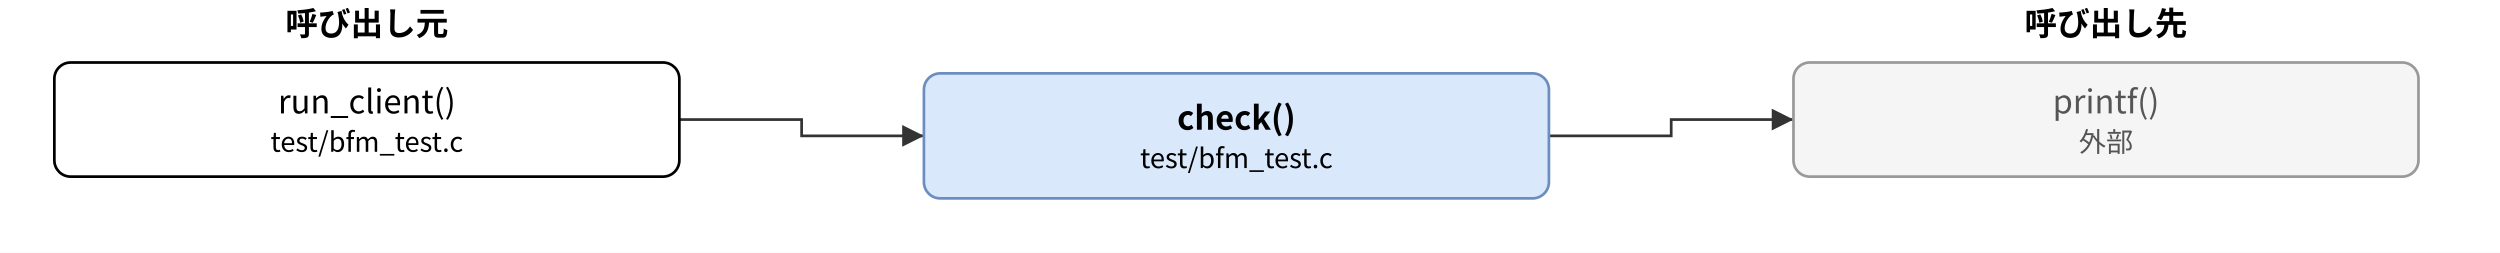
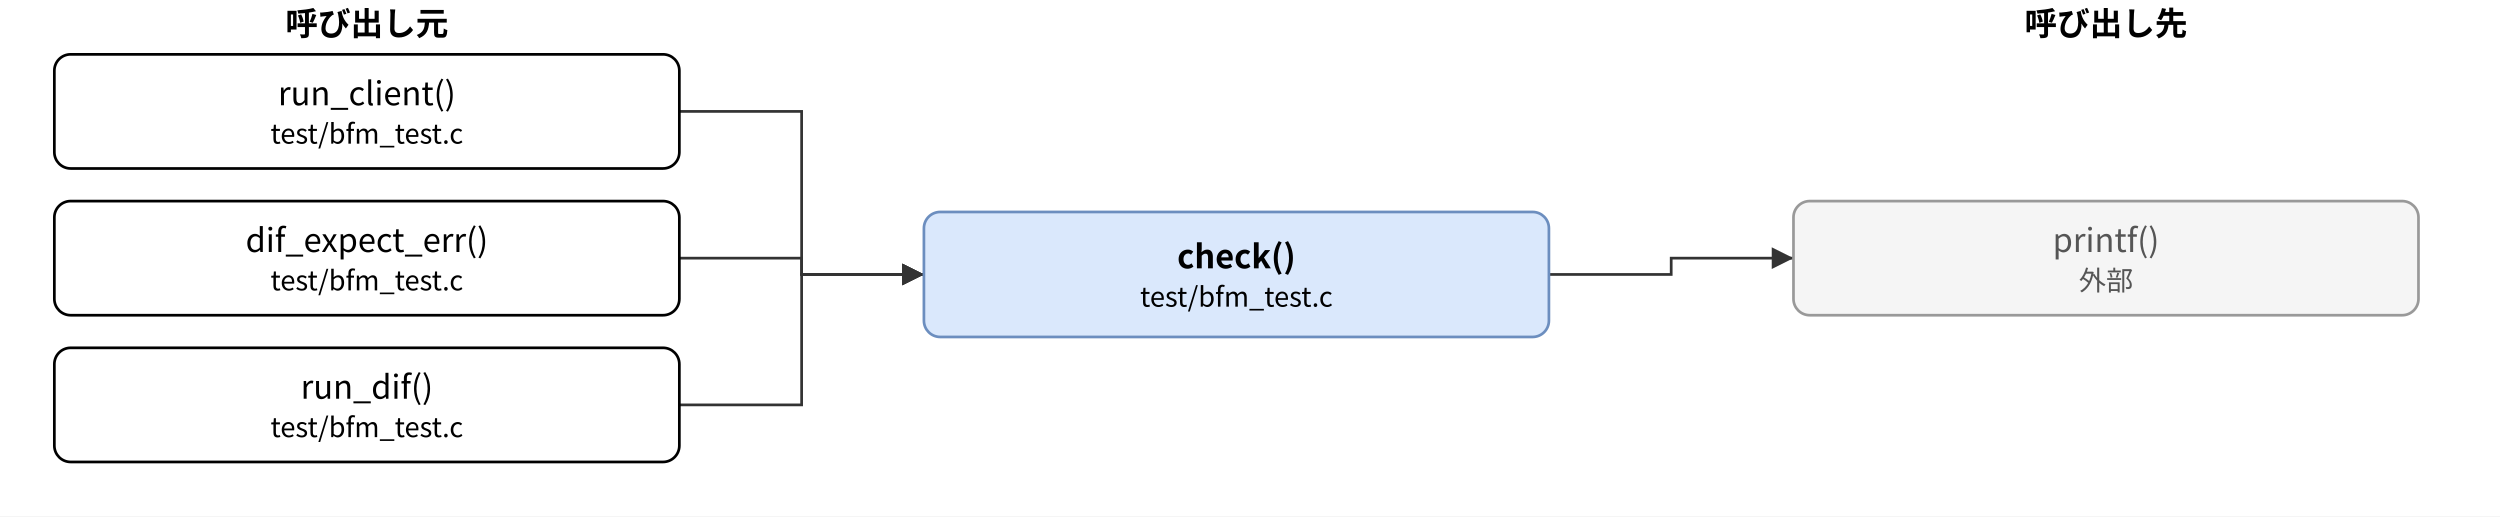
- <svg xmlns="http://www.w3.org/2000/svg" version="1.1" width="920" height="93" viewBox="0 0 920 93" font-family="Noto Sans CJK JP, Meiryo, sans-serif" content="&lt;mxfile host=&quot;bfmem-gen&quot; type=&quot;device&quot;&gt;&lt;diagram id=&quot;4dea095ecef15473bd58&quot; name=&quot;check 関係&quot;&gt;&lt;mxGraphModel dx=&quot;800&quot; dy=&quot;600&quot; grid=&quot;0&quot; gridSize=&quot;10&quot; guides=&quot;1&quot; tooltips=&quot;1&quot; connect=&quot;1&quot; arrows=&quot;1&quot; fold=&quot;1&quot; page=&quot;0&quot; pageScale=&quot;1&quot; math=&quot;0&quot; shadow=&quot;0&quot;&gt;&lt;root&gt;&lt;mxCell id=&quot;0&quot;/&gt;&lt;mxCell id=&quot;1&quot; parent=&quot;0&quot;/&gt;&lt;mxCell id=&quot;c&quot; value=&quot;check()&amp;lt;br&amp;gt;&amp;lt;font style=&amp;quot;font-size:10px&amp;quot;&amp;gt;test/bfm_test.c&amp;lt;/font&amp;gt;&quot; style=&quot;rounded=1;whiteSpace=wrap;html=1;fillColor=#dae8fc;strokeColor=#6c8ebf;fontStyle=1;&quot; vertex=&quot;1&quot; parent=&quot;1&quot;&gt;&lt;mxGeometry x=&quot;340.0&quot; y=&quot;27.0&quot; width=&quot;230.0&quot; height=&quot;46.0&quot; as=&quot;geometry&quot;/&gt;&lt;/mxCell&gt;&lt;mxCell id=&quot;l0&quot; value=&quot;run_client()&amp;lt;br&amp;gt;&amp;lt;font style=&amp;quot;font-size:10px&amp;quot;&amp;gt;test/bfm_test.c&amp;lt;/font&amp;gt;&quot; style=&quot;rounded=1;whiteSpace=wrap;html=1;&quot; vertex=&quot;1&quot; parent=&quot;1&quot;&gt;&lt;mxGeometry x=&quot;20.0&quot; y=&quot;23.0&quot; width=&quot;230.0&quot; height=&quot;42.0&quot; as=&quot;geometry&quot;/&gt;&lt;/mxCell&gt;&lt;mxCell id=&quot;r0&quot; value=&quot;printf()&amp;lt;br&amp;gt;&amp;lt;font style=&amp;quot;font-size:10px&amp;quot;&amp;gt;外部&amp;lt;/font&amp;gt;&quot; style=&quot;rounded=1;whiteSpace=wrap;html=1;fillColor=#f5f5f5;strokeColor=#999999;fontColor=#555555;&quot; vertex=&quot;1&quot; parent=&quot;1&quot;&gt;&lt;mxGeometry x=&quot;660.0&quot; y=&quot;23.0&quot; width=&quot;230.0&quot; height=&quot;42.0&quot; as=&quot;geometry&quot;/&gt;&lt;/mxCell&gt;&lt;mxCell id=&quot;e0&quot; value=&quot;&quot; style=&quot;edgeStyle=none;html=1;rounded=0;endArrow=block;endFill=1;exitX=1;exitY=0.5;exitDx=0;exitDy=0;exitPerimeter=0;entryX=0;entryY=0.5;entryDx=0;entryDy=0;entryPerimeter=0;&quot; edge=&quot;1&quot; parent=&quot;1&quot; source=&quot;l0&quot; target=&quot;c&quot;&gt;&lt;mxGeometry relative=&quot;1&quot; as=&quot;geometry&quot;&gt;&lt;Array as=&quot;points&quot;&gt;&lt;mxPoint x=&quot;295.0&quot; y=&quot;44.0&quot;/&gt;&lt;mxPoint x=&quot;295.0&quot; y=&quot;50.0&quot;/&gt;&lt;/Array&gt;&lt;/mxGeometry&gt;&lt;/mxCell&gt;&lt;mxCell id=&quot;e1&quot; value=&quot;&quot; style=&quot;edgeStyle=none;html=1;rounded=0;endArrow=block;endFill=1;exitX=1;exitY=0.5;exitDx=0;exitDy=0;exitPerimeter=0;entryX=0;entryY=0.5;entryDx=0;entryDy=0;entryPerimeter=0;&quot; edge=&quot;1&quot; parent=&quot;1&quot; source=&quot;c&quot; target=&quot;r0&quot;&gt;&lt;mxGeometry relative=&quot;1&quot; as=&quot;geometry&quot;&gt;&lt;Array as=&quot;points&quot;&gt;&lt;mxPoint x=&quot;615.0&quot; y=&quot;50.0&quot;/&gt;&lt;mxPoint x=&quot;615.0&quot; y=&quot;44.0&quot;/&gt;&lt;/Array&gt;&lt;/mxGeometry&gt;&lt;/mxCell&gt;&lt;mxCell id=&quot;h0&quot; value=&quot;呼び出し元&quot; style=&quot;text;html=1;align=center;fontStyle=1;&quot; vertex=&quot;1&quot; parent=&quot;1&quot;&gt;&lt;mxGeometry x=&quot;55.0&quot; y=&quot;0&quot; width=&quot;160&quot; height=&quot;18&quot; as=&quot;geometry&quot;/&gt;&lt;/mxCell&gt;&lt;mxCell id=&quot;h1&quot; value=&quot;呼び出し先&quot; style=&quot;text;html=1;align=center;fontStyle=1;&quot; vertex=&quot;1&quot; parent=&quot;1&quot;&gt;&lt;mxGeometry x=&quot;695.0&quot; y=&quot;0&quot; width=&quot;160&quot; height=&quot;18&quot; as=&quot;geometry&quot;/&gt;&lt;/mxCell&gt;&lt;/root&gt;&lt;/mxGraphModel&gt;&lt;/diagram&gt;&lt;/mxfile&gt;">
+ <svg xmlns="http://www.w3.org/2000/svg" version="1.1" width="920" height="190" viewBox="0 0 920 190" font-family="Noto Sans CJK JP, Meiryo, sans-serif" content="&lt;mxfile host=&quot;bfmem-gen&quot; type=&quot;device&quot;&gt;&lt;diagram id=&quot;4dea095ecef15473bd58&quot; name=&quot;check 関係&quot;&gt;&lt;mxGraphModel dx=&quot;800&quot; dy=&quot;600&quot; grid=&quot;0&quot; gridSize=&quot;10&quot; guides=&quot;1&quot; tooltips=&quot;1&quot; connect=&quot;1&quot; arrows=&quot;1&quot; fold=&quot;1&quot; page=&quot;0&quot; pageScale=&quot;1&quot; math=&quot;0&quot; shadow=&quot;0&quot;&gt;&lt;root&gt;&lt;mxCell id=&quot;0&quot;/&gt;&lt;mxCell id=&quot;1&quot; parent=&quot;0&quot;/&gt;&lt;mxCell id=&quot;c&quot; value=&quot;check()&amp;lt;br&amp;gt;&amp;lt;font style=&amp;quot;font-size:10px&amp;quot;&amp;gt;test/bfm_test.c&amp;lt;/font&amp;gt;&quot; style=&quot;rounded=1;whiteSpace=wrap;html=1;fillColor=#dae8fc;strokeColor=#6c8ebf;fontStyle=1;&quot; vertex=&quot;1&quot; parent=&quot;1&quot;&gt;&lt;mxGeometry x=&quot;340.0&quot; y=&quot;78.0&quot; width=&quot;230.0&quot; height=&quot;46.0&quot; as=&quot;geometry&quot;/&gt;&lt;/mxCell&gt;&lt;mxCell id=&quot;l0&quot; value=&quot;run_client()&amp;lt;br&amp;gt;&amp;lt;font style=&amp;quot;font-size:10px&amp;quot;&amp;gt;test/bfm_test.c&amp;lt;/font&amp;gt;&quot; style=&quot;rounded=1;whiteSpace=wrap;html=1;&quot; vertex=&quot;1&quot; parent=&quot;1&quot;&gt;&lt;mxGeometry x=&quot;20.0&quot; y=&quot;20.0&quot; width=&quot;230.0&quot; height=&quot;42.0&quot; as=&quot;geometry&quot;/&gt;&lt;/mxCell&gt;&lt;mxCell id=&quot;l1&quot; value=&quot;dif_expect_err()&amp;lt;br&amp;gt;&amp;lt;font style=&amp;quot;font-size:10px&amp;quot;&amp;gt;test/bfm_test.c&amp;lt;/font&amp;gt;&quot; style=&quot;rounded=1;whiteSpace=wrap;html=1;&quot; vertex=&quot;1&quot; parent=&quot;1&quot;&gt;&lt;mxGeometry x=&quot;20.0&quot; y=&quot;74.0&quot; width=&quot;230.0&quot; height=&quot;42.0&quot; as=&quot;geometry&quot;/&gt;&lt;/mxCell&gt;&lt;mxCell id=&quot;l2&quot; value=&quot;run_dif()&amp;lt;br&amp;gt;&amp;lt;font style=&amp;quot;font-size:10px&amp;quot;&amp;gt;test/bfm_test.c&amp;lt;/font&amp;gt;&quot; style=&quot;rounded=1;whiteSpace=wrap;html=1;&quot; vertex=&quot;1&quot; parent=&quot;1&quot;&gt;&lt;mxGeometry x=&quot;20.0&quot; y=&quot;128.0&quot; width=&quot;230.0&quot; height=&quot;42.0&quot; as=&quot;geometry&quot;/&gt;&lt;/mxCell&gt;&lt;mxCell id=&quot;r0&quot; value=&quot;printf()&amp;lt;br&amp;gt;&amp;lt;font style=&amp;quot;font-size:10px&amp;quot;&amp;gt;外部&amp;lt;/font&amp;gt;&quot; style=&quot;rounded=1;whiteSpace=wrap;html=1;fillColor=#f5f5f5;strokeColor=#999999;fontColor=#555555;&quot; vertex=&quot;1&quot; parent=&quot;1&quot;&gt;&lt;mxGeometry x=&quot;660.0&quot; y=&quot;74.0&quot; width=&quot;230.0&quot; height=&quot;42.0&quot; as=&quot;geometry&quot;/&gt;&lt;/mxCell&gt;&lt;mxCell id=&quot;e0&quot; value=&quot;&quot; style=&quot;edgeStyle=none;html=1;rounded=0;endArrow=block;endFill=1;exitX=1;exitY=0.5;exitDx=0;exitDy=0;exitPerimeter=0;entryX=0;entryY=0.5;entryDx=0;entryDy=0;entryPerimeter=0;&quot; edge=&quot;1&quot; parent=&quot;1&quot; source=&quot;l0&quot; target=&quot;c&quot;&gt;&lt;mxGeometry relative=&quot;1&quot; as=&quot;geometry&quot;&gt;&lt;Array as=&quot;points&quot;&gt;&lt;mxPoint x=&quot;295.0&quot; y=&quot;41.0&quot;/&gt;&lt;mxPoint x=&quot;295.0&quot; y=&quot;101.0&quot;/&gt;&lt;/Array&gt;&lt;/mxGeometry&gt;&lt;/mxCell&gt;&lt;mxCell id=&quot;e1&quot; value=&quot;&quot; style=&quot;edgeStyle=none;html=1;rounded=0;endArrow=block;endFill=1;exitX=1;exitY=0.5;exitDx=0;exitDy=0;exitPerimeter=0;entryX=0;entryY=0.5;entryDx=0;entryDy=0;entryPerimeter=0;&quot; edge=&quot;1&quot; parent=&quot;1&quot; source=&quot;l1&quot; target=&quot;c&quot;&gt;&lt;mxGeometry relative=&quot;1&quot; as=&quot;geometry&quot;&gt;&lt;Array as=&quot;points&quot;&gt;&lt;mxPoint x=&quot;295.0&quot; y=&quot;95.0&quot;/&gt;&lt;mxPoint x=&quot;295.0&quot; y=&quot;101.0&quot;/&gt;&lt;/Array&gt;&lt;/mxGeometry&gt;&lt;/mxCell&gt;&lt;mxCell id=&quot;e2&quot; value=&quot;&quot; style=&quot;edgeStyle=none;html=1;rounded=0;endArrow=block;endFill=1;exitX=1;exitY=0.5;exitDx=0;exitDy=0;exitPerimeter=0;entryX=0;entryY=0.5;entryDx=0;entryDy=0;entryPerimeter=0;&quot; edge=&quot;1&quot; parent=&quot;1&quot; source=&quot;l2&quot; target=&quot;c&quot;&gt;&lt;mxGeometry relative=&quot;1&quot; as=&quot;geometry&quot;&gt;&lt;Array as=&quot;points&quot;&gt;&lt;mxPoint x=&quot;295.0&quot; y=&quot;149.0&quot;/&gt;&lt;mxPoint x=&quot;295.0&quot; y=&quot;101.0&quot;/&gt;&lt;/Array&gt;&lt;/mxGeometry&gt;&lt;/mxCell&gt;&lt;mxCell id=&quot;e3&quot; value=&quot;&quot; style=&quot;edgeStyle=none;html=1;rounded=0;endArrow=block;endFill=1;exitX=1;exitY=0.5;exitDx=0;exitDy=0;exitPerimeter=0;entryX=0;entryY=0.5;entryDx=0;entryDy=0;entryPerimeter=0;&quot; edge=&quot;1&quot; parent=&quot;1&quot; source=&quot;c&quot; target=&quot;r0&quot;&gt;&lt;mxGeometry relative=&quot;1&quot; as=&quot;geometry&quot;&gt;&lt;Array as=&quot;points&quot;&gt;&lt;mxPoint x=&quot;615.0&quot; y=&quot;101.0&quot;/&gt;&lt;mxPoint x=&quot;615.0&quot; y=&quot;95.0&quot;/&gt;&lt;/Array&gt;&lt;/mxGeometry&gt;&lt;/mxCell&gt;&lt;mxCell id=&quot;h0&quot; value=&quot;呼び出し元&quot; style=&quot;text;html=1;align=center;fontStyle=1;&quot; vertex=&quot;1&quot; parent=&quot;1&quot;&gt;&lt;mxGeometry x=&quot;55.0&quot; y=&quot;0&quot; width=&quot;160&quot; height=&quot;18&quot; as=&quot;geometry&quot;/&gt;&lt;/mxCell&gt;&lt;mxCell id=&quot;h1&quot; value=&quot;呼び出し先&quot; style=&quot;text;html=1;align=center;fontStyle=1;&quot; vertex=&quot;1&quot; parent=&quot;1&quot;&gt;&lt;mxGeometry x=&quot;695.0&quot; y=&quot;0&quot; width=&quot;160&quot; height=&quot;18&quot; as=&quot;geometry&quot;/&gt;&lt;/mxCell&gt;&lt;/root&gt;&lt;/mxGraphModel&gt;&lt;/diagram&gt;&lt;/mxfile&gt;">
  <defs>
    <marker id="a" viewBox="0 0 10 10" refX="10" refY="5" markerWidth="8" markerHeight="8" orient="auto-start-reverse">
      <path d="M0,0 L10,5 L0,10 z" fill="#333333" />
    </marker>
  </defs>
-   <rect x="0" y="0" width="920" height="93" fill="#ffffff" />
+   <rect x="0" y="0" width="920" height="190" fill="#ffffff" />
  <text x="135.0" y="13" font-size="12" font-weight="bold" text-anchor="middle">呼び出し元</text>
  <text x="775.0" y="13" font-size="12" font-weight="bold" text-anchor="middle">呼び出し先</text>
-   <polyline points="250.0,44.0 295.0,44.0 295.0,50.0 340.0,50.0" fill="none" stroke="#333333" marker-end="url(#a)" />
-   <polyline points="570.0,50.0 615.0,50.0 615.0,44.0 660.0,44.0" fill="none" stroke="#333333" marker-end="url(#a)" />
-   <rect x="340.0" y="27.0" width="230.0" height="46.0" rx="6" fill="#dae8fc" stroke="#6c8ebf" />
-   <text x="455.0" y="42.5" font-size="12" text-anchor="middle" dominant-baseline="central" fill="#000000" font-weight="bold">check()</text>
-   <text x="455.0" y="57.5" font-size="10" text-anchor="middle" dominant-baseline="central" fill="#000000">test/bfm_test.c</text>
-   <rect x="20.0" y="23.0" width="230.0" height="42.0" rx="6" fill="#ffffff" stroke="#000000" />
-   <text x="135.0" y="36.5" font-size="12" text-anchor="middle" dominant-baseline="central" fill="#000000">run_client()</text>
-   <text x="135.0" y="51.5" font-size="10" text-anchor="middle" dominant-baseline="central" fill="#000000">test/bfm_test.c</text>
-   <rect x="660.0" y="23.0" width="230.0" height="42.0" rx="6" fill="#f5f5f5" stroke="#999999" />
-   <text x="775.0" y="36.5" font-size="12" text-anchor="middle" dominant-baseline="central" fill="#555555">printf()</text>
-   <text x="775.0" y="51.5" font-size="10" text-anchor="middle" dominant-baseline="central" fill="#555555">外部</text>
+   <polyline points="250.0,41.0 295.0,41.0 295.0,101.0 340.0,101.0" fill="none" stroke="#333333" marker-end="url(#a)" />
+   <polyline points="250.0,95.0 295.0,95.0 295.0,101.0 340.0,101.0" fill="none" stroke="#333333" marker-end="url(#a)" />
+   <polyline points="250.0,149.0 295.0,149.0 295.0,101.0 340.0,101.0" fill="none" stroke="#333333" marker-end="url(#a)" />
+   <polyline points="570.0,101.0 615.0,101.0 615.0,95.0 660.0,95.0" fill="none" stroke="#333333" marker-end="url(#a)" />
+   <rect x="340.0" y="78.0" width="230.0" height="46.0" rx="6" fill="#dae8fc" stroke="#6c8ebf" />
+   <text x="455.0" y="93.5" font-size="12" text-anchor="middle" dominant-baseline="central" fill="#000000" font-weight="bold">check()</text>
+   <text x="455.0" y="108.5" font-size="10" text-anchor="middle" dominant-baseline="central" fill="#000000">test/bfm_test.c</text>
+   <rect x="20.0" y="20.0" width="230.0" height="42.0" rx="6" fill="#ffffff" stroke="#000000" />
+   <text x="135.0" y="33.5" font-size="12" text-anchor="middle" dominant-baseline="central" fill="#000000">run_client()</text>
+   <text x="135.0" y="48.5" font-size="10" text-anchor="middle" dominant-baseline="central" fill="#000000">test/bfm_test.c</text>
+   <rect x="20.0" y="74.0" width="230.0" height="42.0" rx="6" fill="#ffffff" stroke="#000000" />
+   <text x="135.0" y="87.5" font-size="12" text-anchor="middle" dominant-baseline="central" fill="#000000">dif_expect_err()</text>
+   <text x="135.0" y="102.5" font-size="10" text-anchor="middle" dominant-baseline="central" fill="#000000">test/bfm_test.c</text>
+   <rect x="20.0" y="128.0" width="230.0" height="42.0" rx="6" fill="#ffffff" stroke="#000000" />
+   <text x="135.0" y="141.5" font-size="12" text-anchor="middle" dominant-baseline="central" fill="#000000">run_dif()</text>
+   <text x="135.0" y="156.5" font-size="10" text-anchor="middle" dominant-baseline="central" fill="#000000">test/bfm_test.c</text>
+   <rect x="660.0" y="74.0" width="230.0" height="42.0" rx="6" fill="#f5f5f5" stroke="#999999" />
+   <text x="775.0" y="87.5" font-size="12" text-anchor="middle" dominant-baseline="central" fill="#555555">printf()</text>
+   <text x="775.0" y="102.5" font-size="10" text-anchor="middle" dominant-baseline="central" fill="#555555">外部</text>
</svg>
